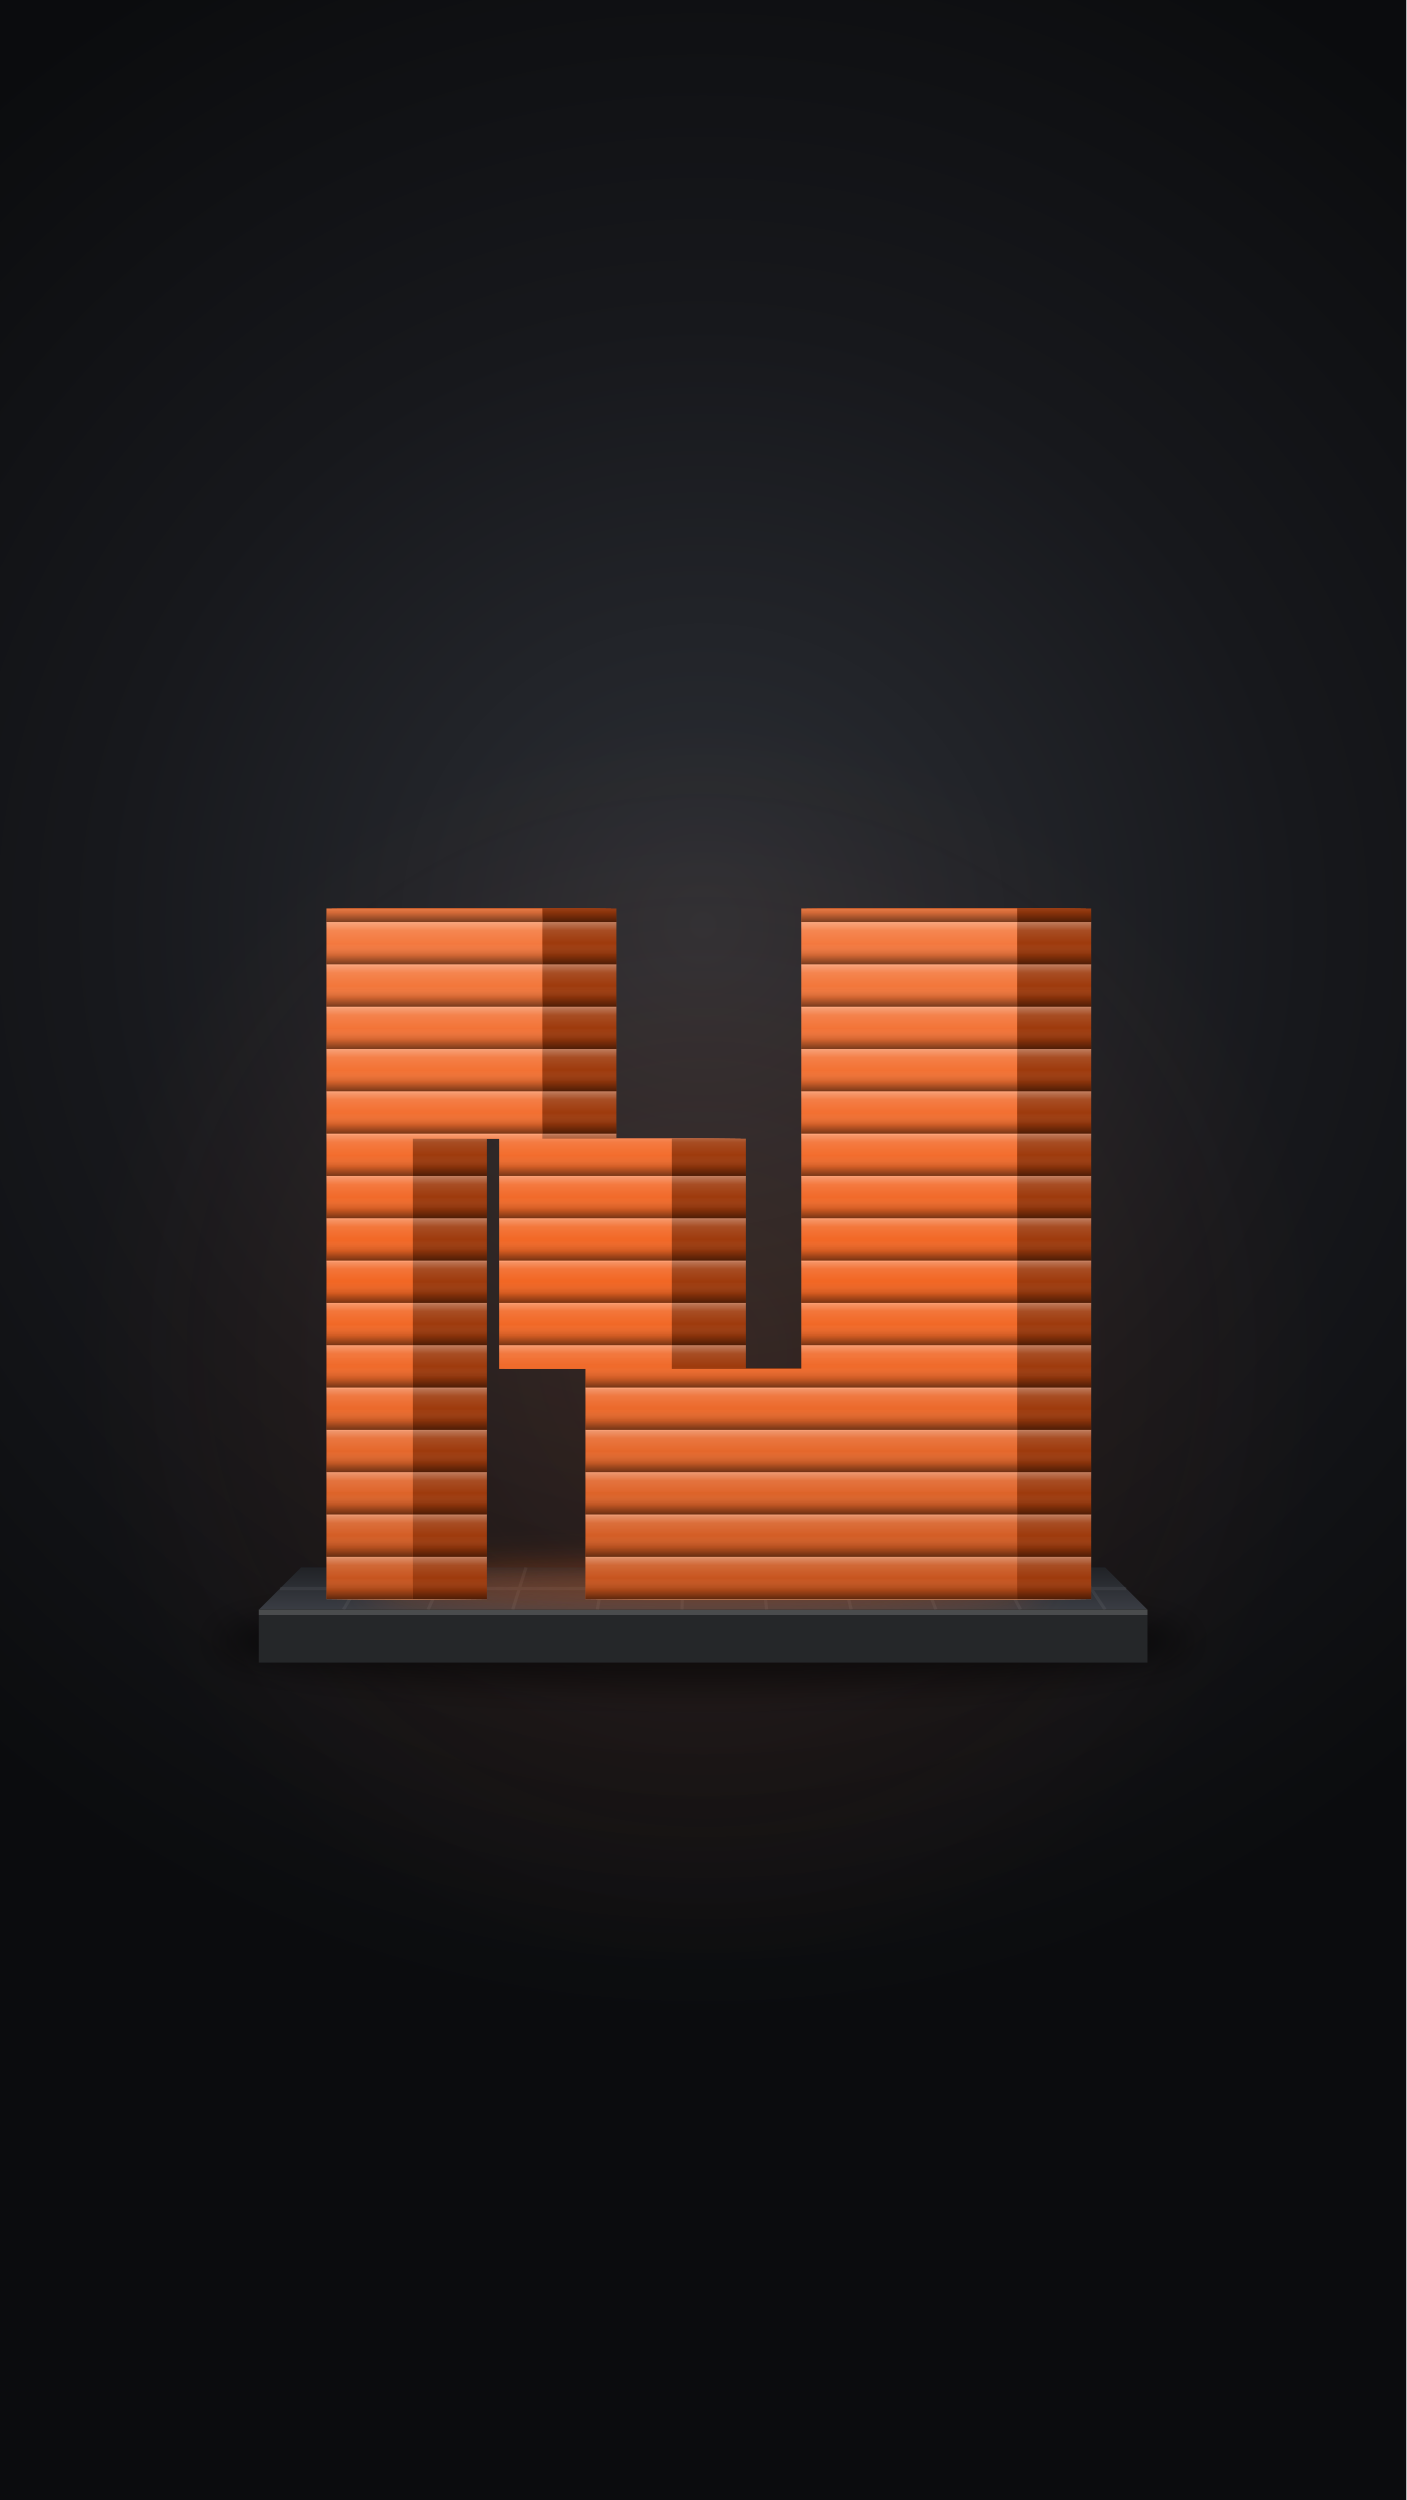
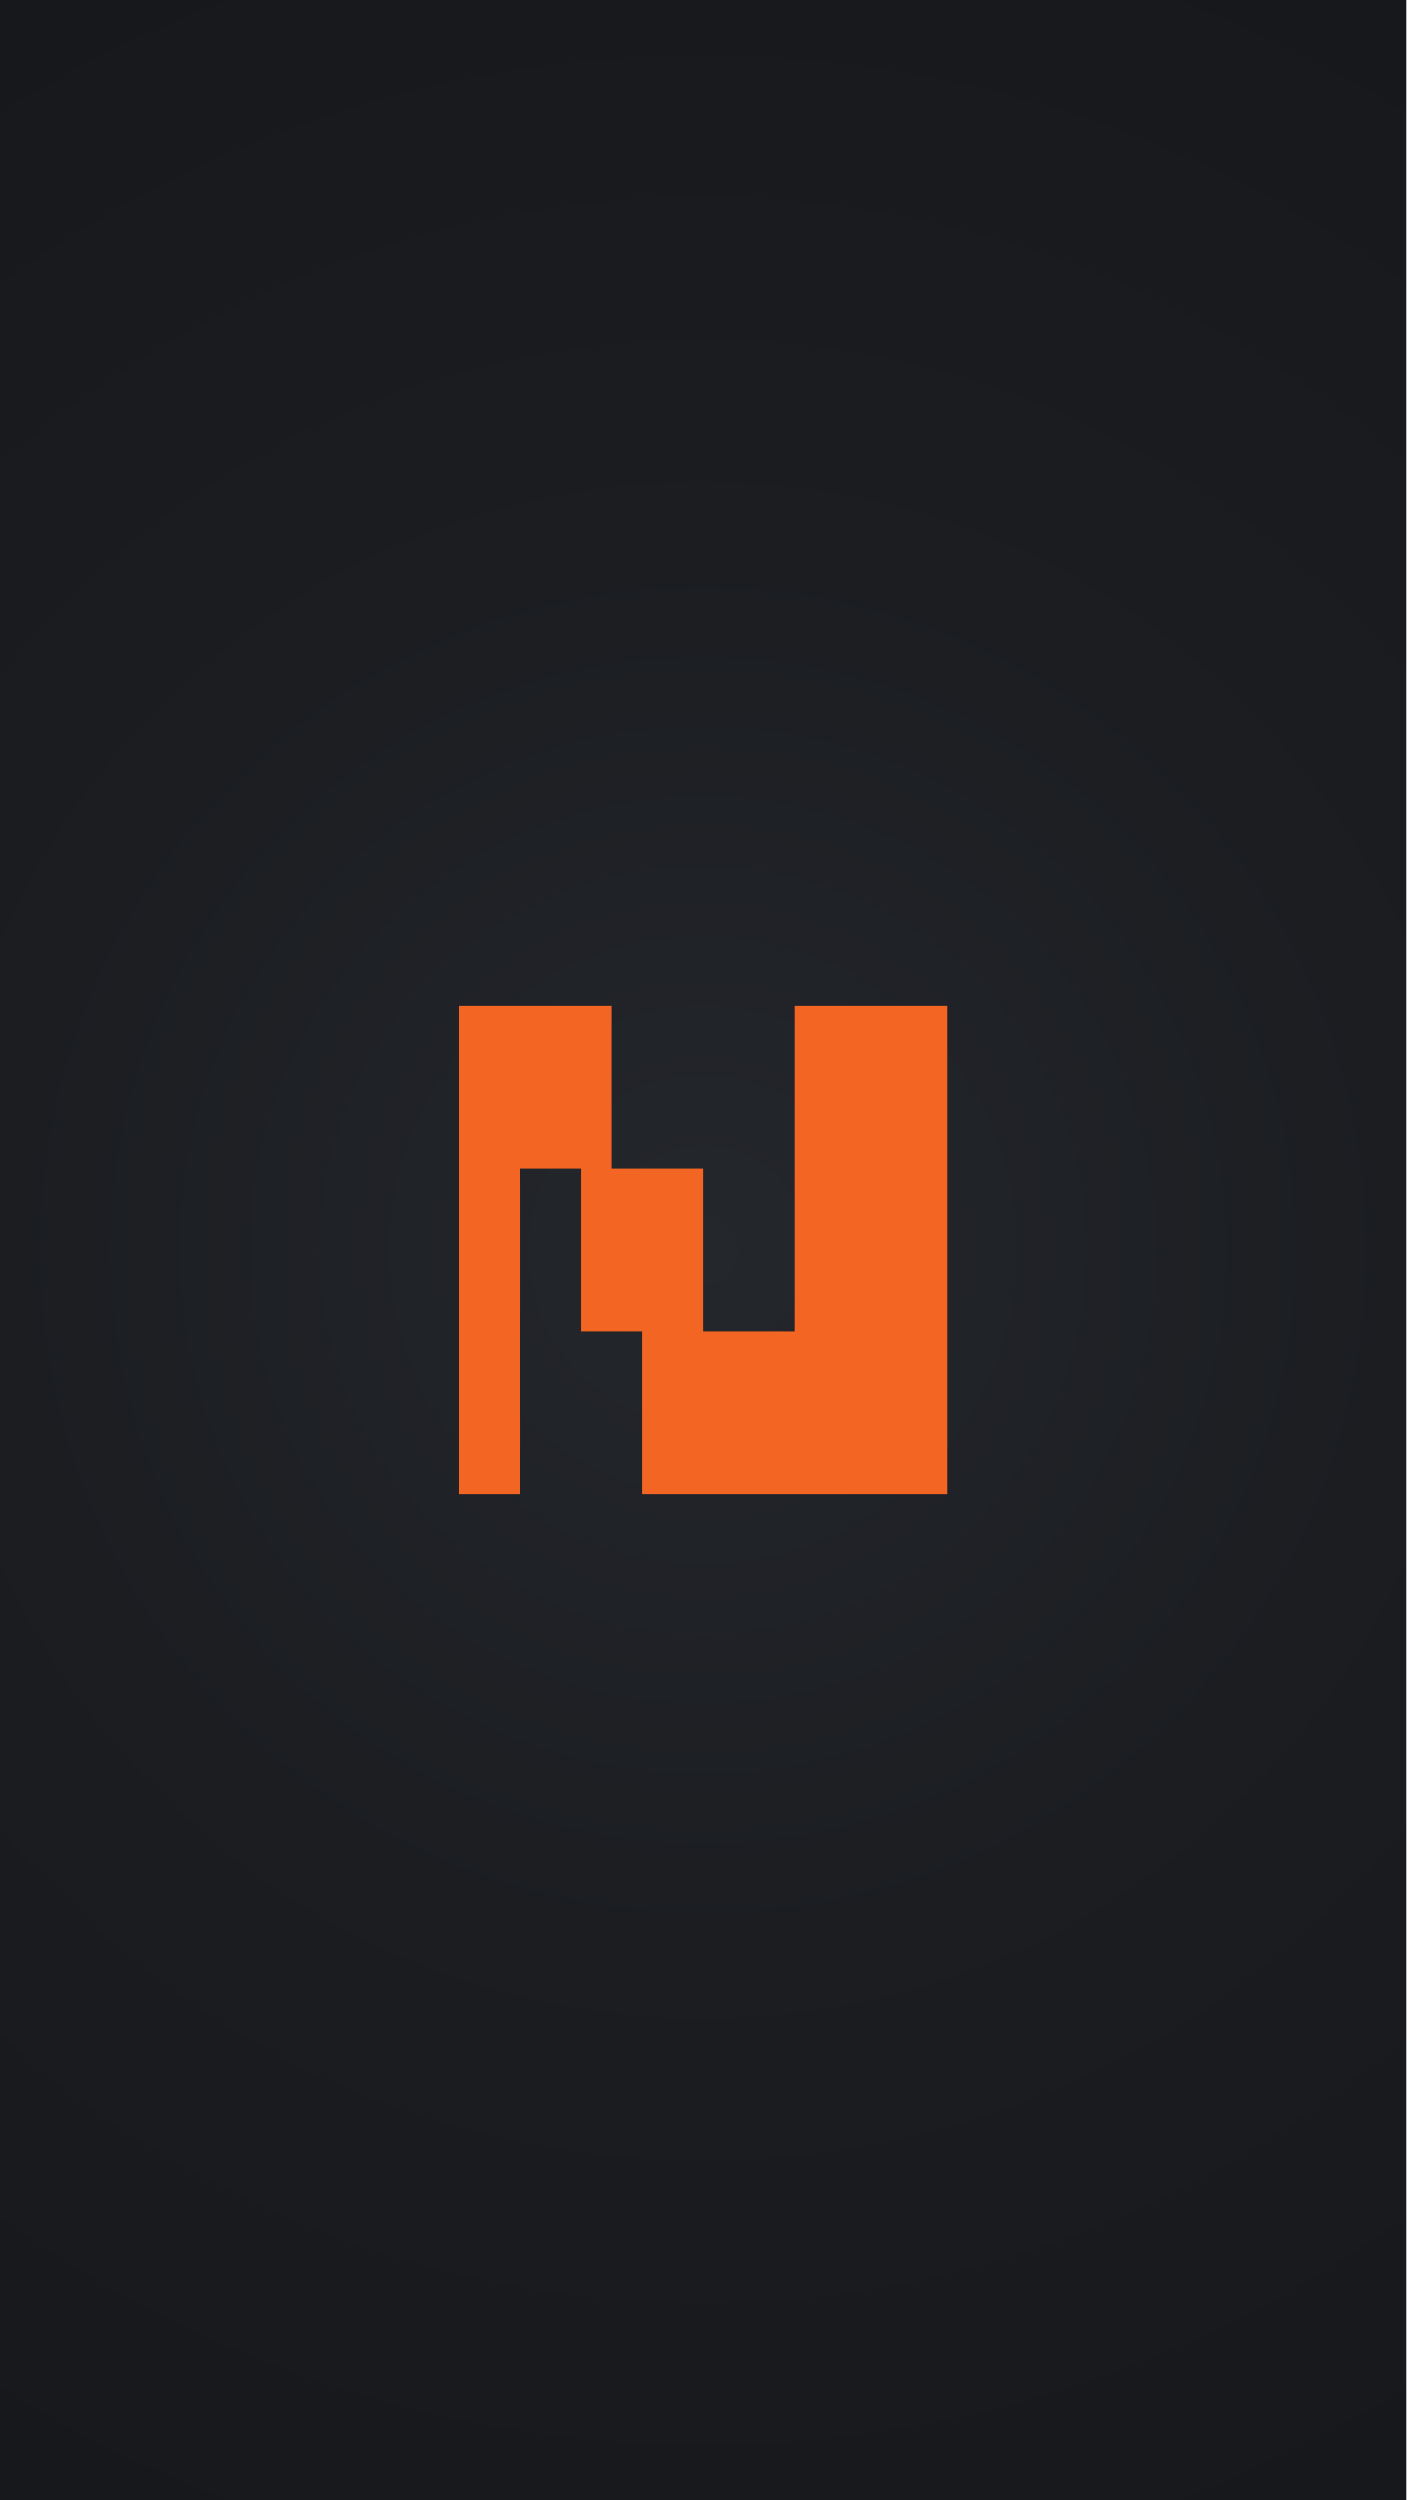
<svg xmlns="http://www.w3.org/2000/svg" viewBox="0 0 1080 1920">
  <defs>
-     <radialGradient id="f-07-a-nyvos" cx="540" cy="710.4" r="842.4" gradientUnits="userSpaceOnUse">
-       <stop offset="0" stop-color="#2C2F35" />
-       <stop offset=".55" stop-color="#17181C" />
-       <stop offset="1" stop-color="#0B0C0E" />
+     <radialGradient id="f-07-a-nyvos" cx="540" cy="960" r="1190.4" gradientUnits="userSpaceOnUse">
+       <stop offset="0" stop-color="#24272C" />
+       <stop offset=".45" stop-color="#1B1D21" />
+       <stop offset="1" stop-color="#16171A" />
    </radialGradient>
-     <radialGradient id="g-07-a-nyvos" cx="540" cy="1038" r="483.6" gradientUnits="userSpaceOnUse">
-       <stop offset="0" stop-color="#F26522" stop-opacity=".12" />
-       <stop offset="1" stop-color="#F26522" stop-opacity="0" />
-     </radialGradient>
-     <linearGradient id="ribg-07-a-nyvos" x1="0" y1="0" x2="0" y2="1">
-       <stop offset="0" stop-color="#fff" stop-opacity=".34" />
-       <stop offset=".2" stop-color="#fff" stop-opacity=".1" />
-       <stop offset=".5" stop-color="#fff" stop-opacity="0" />
-       <stop offset=".78" stop-color="#000" stop-opacity=".14" />
-       <stop offset="1" stop-color="#000" stop-opacity=".5" />
-     </linearGradient>
-     <pattern id="rib-07-a-nyvos" patternUnits="userSpaceOnUse" x="-40" y="1.000" width="200" height="4">
-       <rect width="200" height="4" fill="url(#ribg-07-a-nyvos)" />
-     </pattern>
-     <pattern id="ribe-07-a-nyvos" patternUnits="userSpaceOnUse" x="-40" y="1.287" width="200" height="4" patternTransform="skewY(30)">
-       <rect width="200" height="4" fill="url(#ribg-07-a-nyvos)" />
-     </pattern>
-     <pattern id="ribd-07-a-nyvos" patternUnits="userSpaceOnUse" x="-40" y="0.713" width="200" height="4" patternTransform="skewY(-30)">
-       <rect width="200" height="4" fill="url(#ribg-07-a-nyvos)" />
-     </pattern>
-     <linearGradient id="volr-07-a-nyvos" x1="0" y1="0" x2="1" y2="0">
-       <stop offset="0" stop-color="#000" stop-opacity=".5" />
-       <stop offset=".2" stop-color="#000" stop-opacity=".06" />
-       <stop offset=".36" stop-color="#fff" stop-opacity=".24" />
-       <stop offset=".52" stop-color="#fff" stop-opacity="0" />
-       <stop offset=".84" stop-color="#000" stop-opacity=".26" />
-       <stop offset="1" stop-color="#000" stop-opacity=".55" />
-     </linearGradient>
-     <linearGradient id="vole-07-a-nyvos" x1="0" y1="0" x2="0" y2="1">
-       <stop offset="0" stop-color="#fff" stop-opacity=".14" />
-       <stop offset=".55" stop-color="#fff" stop-opacity="0" />
-       <stop offset="1" stop-color="#000" stop-opacity=".2" />
-     </linearGradient>
-     <radialGradient id="volc-07-a-nyvos" cx=".38" cy=".3" r=".8">
-       <stop offset="0" stop-color="#fff" stop-opacity=".18" />
-       <stop offset=".5" stop-color="#fff" stop-opacity="0" />
-       <stop offset="1" stop-color="#000" stop-opacity=".4" />
-     </radialGradient>
-     <linearGradient id="metal-07-a-nyvos" x1="0" y1="0" x2="1" y2="0">
-       <stop offset="0" stop-color="#5E6167" />
-       <stop offset=".3" stop-color="#E4E3DF" />
-       <stop offset=".55" stop-color="#A3A5A9" />
-       <stop offset="1" stop-color="#4B4E54" />
-     </linearGradient>
-     <linearGradient id="quente-07-a-nyvos" x1="0" y1="0" x2="1" y2="0">
-       <stop offset="0" stop-color="#F26522" />
-       <stop offset=".7" stop-color="#FF8A4C" />
-       <stop offset="1" stop-color="#FFC9A6" />
-     </linearGradient>
-     <radialGradient id="acesa-07-a-nyvos">
-       <stop offset="0" stop-color="#FFE6D4" stop-opacity=".55" />
-       <stop offset=".6" stop-color="#FF8A4C" stop-opacity=".15" />
-       <stop offset="1" stop-color="#FF8A4C" stop-opacity="0" />
-     </radialGradient>
-     <linearGradient id="tampo-07-a-nyvos" x1="0" y1="0" x2="0" y2="1">
-       <stop offset="0" stop-color="#202226" />
-       <stop offset="1" stop-color="#3A3D44" />
-     </linearGradient>
-     <filter id="brilho-07-a-nyvos" x="-200%" y="-200%" width="500%" height="500%">
-       <feGaussianBlur stdDeviation="2.4" />
-     </filter>
-     <filter id="sombra-07-a-nyvos" x="-30%" y="-200%" width="160%" height="500%">
-       <feGaussianBlur stdDeviation="1.6" />
-     </filter>
  </defs>
  <rect width="1080" height="1920" fill="url(#f-07-a-nyvos)" />
-   <circle cx="540" cy="960" r="540" fill="url(#g-07-a-nyvos)" />
-   <g transform="translate(150 570) scale(8.125)">
-     <ellipse cx="48" cy="85" rx="46" ry="4" fill="#000" opacity=".55" filter="url(#sombra-07-a-nyvos)" />
-     <path d="M10 78H86L90 82H6Z" fill="url(#tampo-07-a-nyvos)" />
-     <path d="M16.38 78L14 82 M23.82 78L22 82 M31.26 78L30 82 M38.7 78L38 82 M46.14 78L46 82 M53.58 78L54 82 M61.02 78L62 82 M68.46 78L70 82 M75.9 78L78 82 M83.34 78L86 82 M8 80H88" stroke="#F3F2EE" stroke-opacity=".06" stroke-width=".3" fill="none" />
-     <ellipse cx="48" cy="80" rx="32" ry="2.2" fill="#F26522" opacity=".35" filter="url(#sombra-07-a-nyvos)" />
-     <rect x="6" y="82" width="84" height="5" fill="#252729" />
-     <rect x="6" y="82" width="84" height=".5" fill="#F3F2EE" opacity=".18" />
-     <g>
-       <path d="M12.4 15.72H32.8V37.48H45.04V59.24H57.28V15.72H77.68V81H36.88V59.24H28.72V37.48H20.56V81H12.4Z" fill="#9E3A0C" transform="translate(7 0)" />
-       <path d="M12.4 15.72H32.8V37.48H45.04V59.24H57.28V15.72H77.68V81H36.88V59.24H28.72V37.48H20.56V81H12.4Z" fill="#9E3A0C" transform="translate(6.5 0)" />
-       <path d="M12.4 15.72H32.8V37.48H45.04V59.24H57.28V15.72H77.68V81H36.88V59.24H28.72V37.48H20.56V81H12.4Z" fill="#9E3A0C" transform="translate(6 0)" />
-       <path d="M12.4 15.72H32.8V37.48H45.04V59.24H57.28V15.72H77.68V81H36.88V59.24H28.72V37.48H20.56V81H12.4Z" fill="#9E3A0C" transform="translate(5.5 0)" />
-       <path d="M12.4 15.72H32.8V37.48H45.04V59.24H57.28V15.72H77.68V81H36.88V59.24H28.72V37.48H20.56V81H12.4Z" fill="#9E3A0C" transform="translate(5 0)" />
-       <path d="M12.4 15.72H32.8V37.48H45.04V59.24H57.28V15.72H77.68V81H36.88V59.24H28.72V37.48H20.56V81H12.4Z" fill="#9E3A0C" transform="translate(4.5 0)" />
-       <path d="M12.4 15.72H32.8V37.48H45.04V59.24H57.28V15.72H77.68V81H36.88V59.24H28.72V37.48H20.56V81H12.4Z" fill="#9E3A0C" transform="translate(4 0)" />
-       <path d="M12.4 15.72H32.8V37.48H45.04V59.24H57.28V15.72H77.68V81H36.88V59.24H28.72V37.48H20.56V81H12.4Z" fill="#9E3A0C" transform="translate(3.5 0)" />
-       <path d="M12.4 15.72H32.8V37.48H45.04V59.24H57.28V15.72H77.68V81H36.88V59.24H28.72V37.48H20.56V81H12.4Z" fill="#9E3A0C" transform="translate(3 0)" />
-       <path d="M12.4 15.72H32.8V37.48H45.04V59.24H57.28V15.72H77.68V81H36.88V59.24H28.72V37.48H20.56V81H12.4Z" fill="#9E3A0C" transform="translate(2.5 0)" />
-       <path d="M12.4 15.72H32.8V37.48H45.04V59.24H57.28V15.72H77.68V81H36.88V59.24H28.72V37.48H20.56V81H12.4Z" fill="#9E3A0C" transform="translate(2 0)" />
-       <path d="M12.4 15.72H32.8V37.48H45.04V59.24H57.28V15.72H77.68V81H36.88V59.24H28.72V37.48H20.56V81H12.4Z" fill="#9E3A0C" transform="translate(1.5 0)" />
-       <path d="M12.4 15.72H32.8V37.48H45.04V59.24H57.28V15.72H77.68V81H36.88V59.24H28.72V37.48H20.56V81H12.4Z" fill="#9E3A0C" transform="translate(1 0)" />
-       <path d="M12.4 15.72H32.8V37.48H45.04V59.24H57.28V15.72H77.68V81H36.88V59.24H28.72V37.48H20.56V81H12.4Z" fill="#9E3A0C" transform="translate(0.5 0)" />
-     </g>
-     <mask id="m10-07-a-nyvos" maskUnits="userSpaceOnUse" x="-20" y="-20" width="136" height="136">
-       <path d="M12.4 15.72H32.8V37.48H45.04V59.24H57.28V15.72H77.68V81H36.88V59.24H28.72V37.48H20.56V81H12.4Z" fill="#fff" transform="translate(7 0)" />
-       <path d="M12.4 15.72H32.8V37.48H45.04V59.24H57.28V15.72H77.68V81H36.88V59.24H28.72V37.48H20.56V81H12.4Z" fill="#fff" transform="translate(6.5 0)" />
-       <path d="M12.4 15.72H32.8V37.48H45.04V59.24H57.28V15.72H77.68V81H36.88V59.24H28.72V37.48H20.56V81H12.4Z" fill="#fff" transform="translate(6 0)" />
-       <path d="M12.4 15.72H32.8V37.48H45.04V59.24H57.28V15.72H77.68V81H36.88V59.24H28.72V37.48H20.56V81H12.4Z" fill="#fff" transform="translate(5.5 0)" />
-       <path d="M12.4 15.72H32.8V37.48H45.04V59.24H57.28V15.72H77.68V81H36.88V59.24H28.72V37.48H20.56V81H12.4Z" fill="#fff" transform="translate(5 0)" />
-       <path d="M12.4 15.72H32.8V37.48H45.04V59.24H57.28V15.72H77.68V81H36.88V59.24H28.72V37.48H20.56V81H12.4Z" fill="#fff" transform="translate(4.5 0)" />
-       <path d="M12.4 15.72H32.8V37.48H45.04V59.24H57.28V15.72H77.68V81H36.88V59.24H28.72V37.48H20.56V81H12.4Z" fill="#fff" transform="translate(4 0)" />
-       <path d="M12.4 15.72H32.8V37.48H45.04V59.24H57.28V15.72H77.68V81H36.88V59.24H28.72V37.48H20.56V81H12.4Z" fill="#fff" transform="translate(3.5 0)" />
-       <path d="M12.4 15.72H32.8V37.48H45.04V59.24H57.28V15.72H77.68V81H36.88V59.24H28.72V37.48H20.56V81H12.4Z" fill="#fff" transform="translate(3 0)" />
-       <path d="M12.4 15.72H32.8V37.48H45.04V59.24H57.28V15.72H77.68V81H36.88V59.24H28.72V37.48H20.56V81H12.4Z" fill="#fff" transform="translate(2.5 0)" />
-       <path d="M12.4 15.72H32.8V37.48H45.04V59.24H57.28V15.72H77.68V81H36.88V59.24H28.72V37.48H20.56V81H12.4Z" fill="#fff" transform="translate(2 0)" />
-       <path d="M12.4 15.72H32.8V37.48H45.04V59.24H57.28V15.72H77.68V81H36.88V59.24H28.72V37.48H20.56V81H12.4Z" fill="#fff" transform="translate(1.5 0)" />
-       <path d="M12.4 15.72H32.8V37.48H45.04V59.24H57.28V15.72H77.68V81H36.88V59.24H28.72V37.48H20.56V81H12.4Z" fill="#fff" transform="translate(1 0)" />
-       <path d="M12.4 15.72H32.8V37.48H45.04V59.24H57.28V15.72H77.68V81H36.88V59.24H28.72V37.48H20.56V81H12.4Z" fill="#fff" transform="translate(0.5 0)" />
-     </mask>
-     <rect x="-20" y="-20" width="136" height="136" fill="url(#rib-07-a-nyvos)" mask="url(#m10-07-a-nyvos)" />
-     <path d="M12.4 15.72H32.8V37.48H45.04V59.24H57.28V15.72H77.68V81H36.88V59.24H28.72V37.48H20.56V81H12.4Z" fill="#F26522" />
-     <path d="M12.4 15.72H32.8V37.48H45.04V59.24H57.28V15.72H77.68V81H36.88V59.24H28.72V37.48H20.56V81H12.4Z" fill="url(#vole-07-a-nyvos)" />
-     <path d="M12.4 15.72H32.8V37.48H45.04V59.24H57.28V15.72H77.68V81H36.88V59.24H28.72V37.48H20.56V81H12.4Z" fill="url(#rib-07-a-nyvos)" />
+   <g transform="translate(90 510) scale(9.375)">
+     <path d="M28 28H40.5V41.33H48V54.67H55.5V28H68V68H43V54.67H38V41.33H33V68H28Z" fill="#F26522" />
  </g>
</svg>
